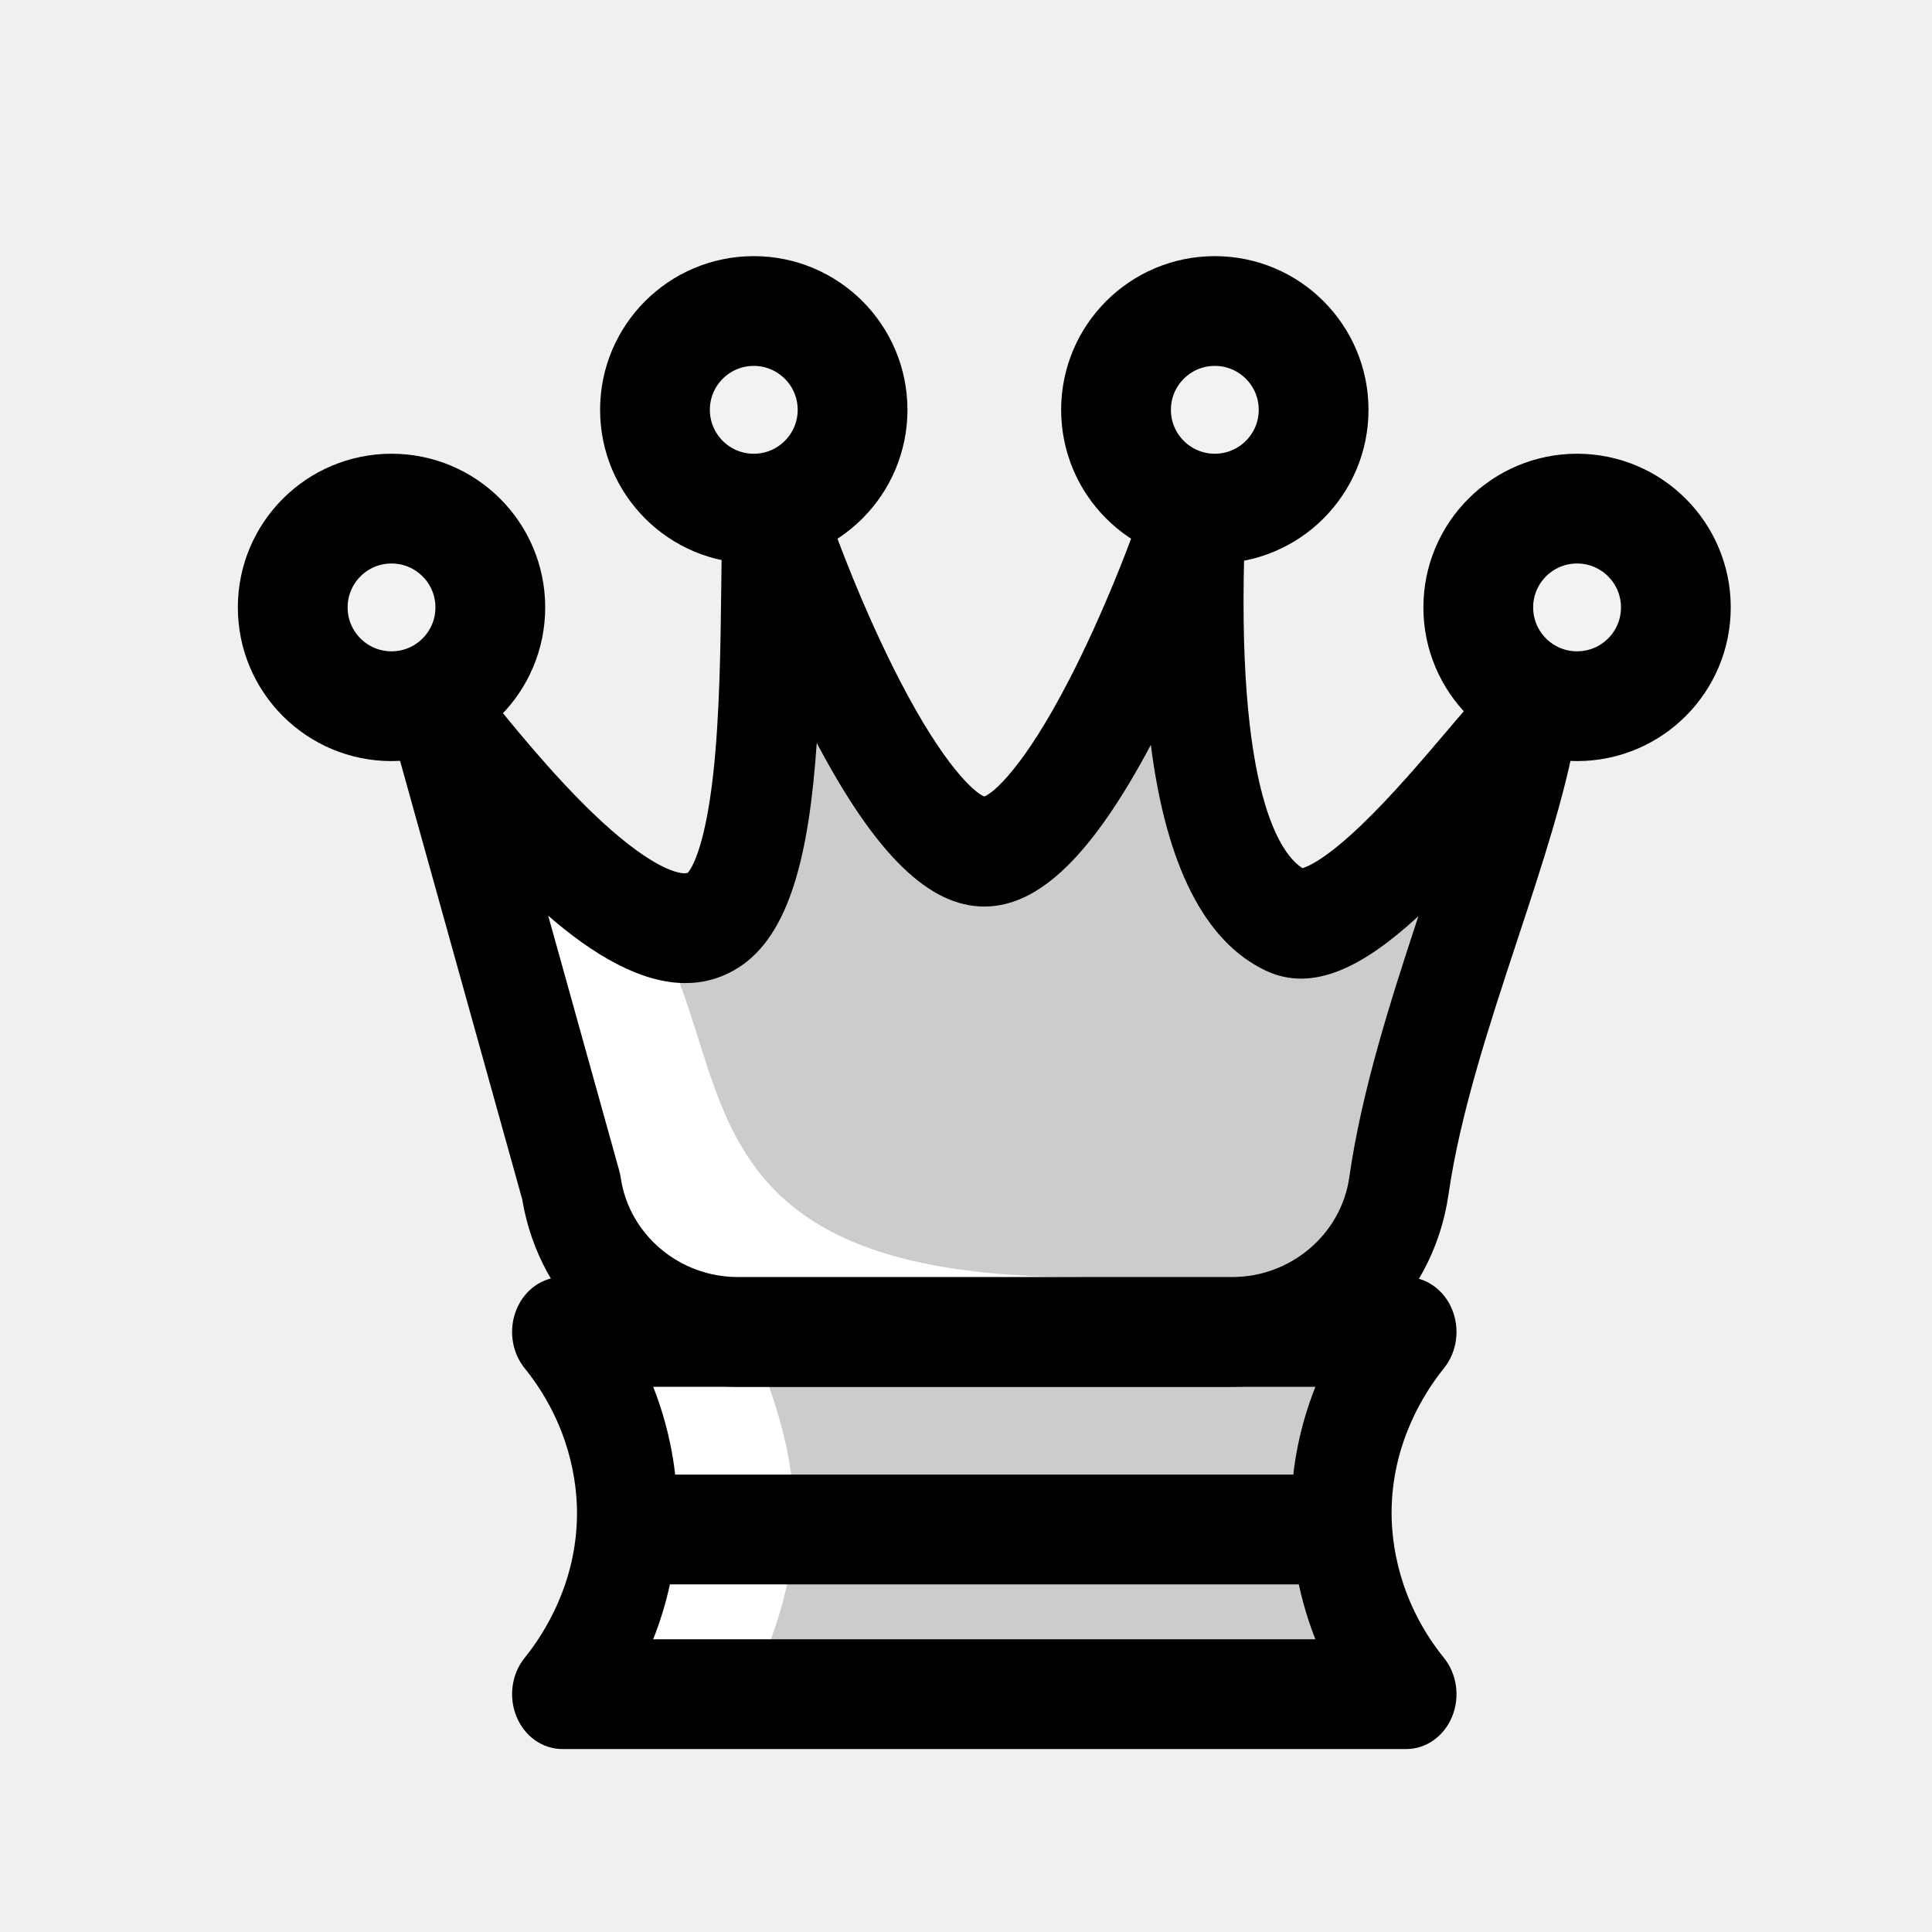
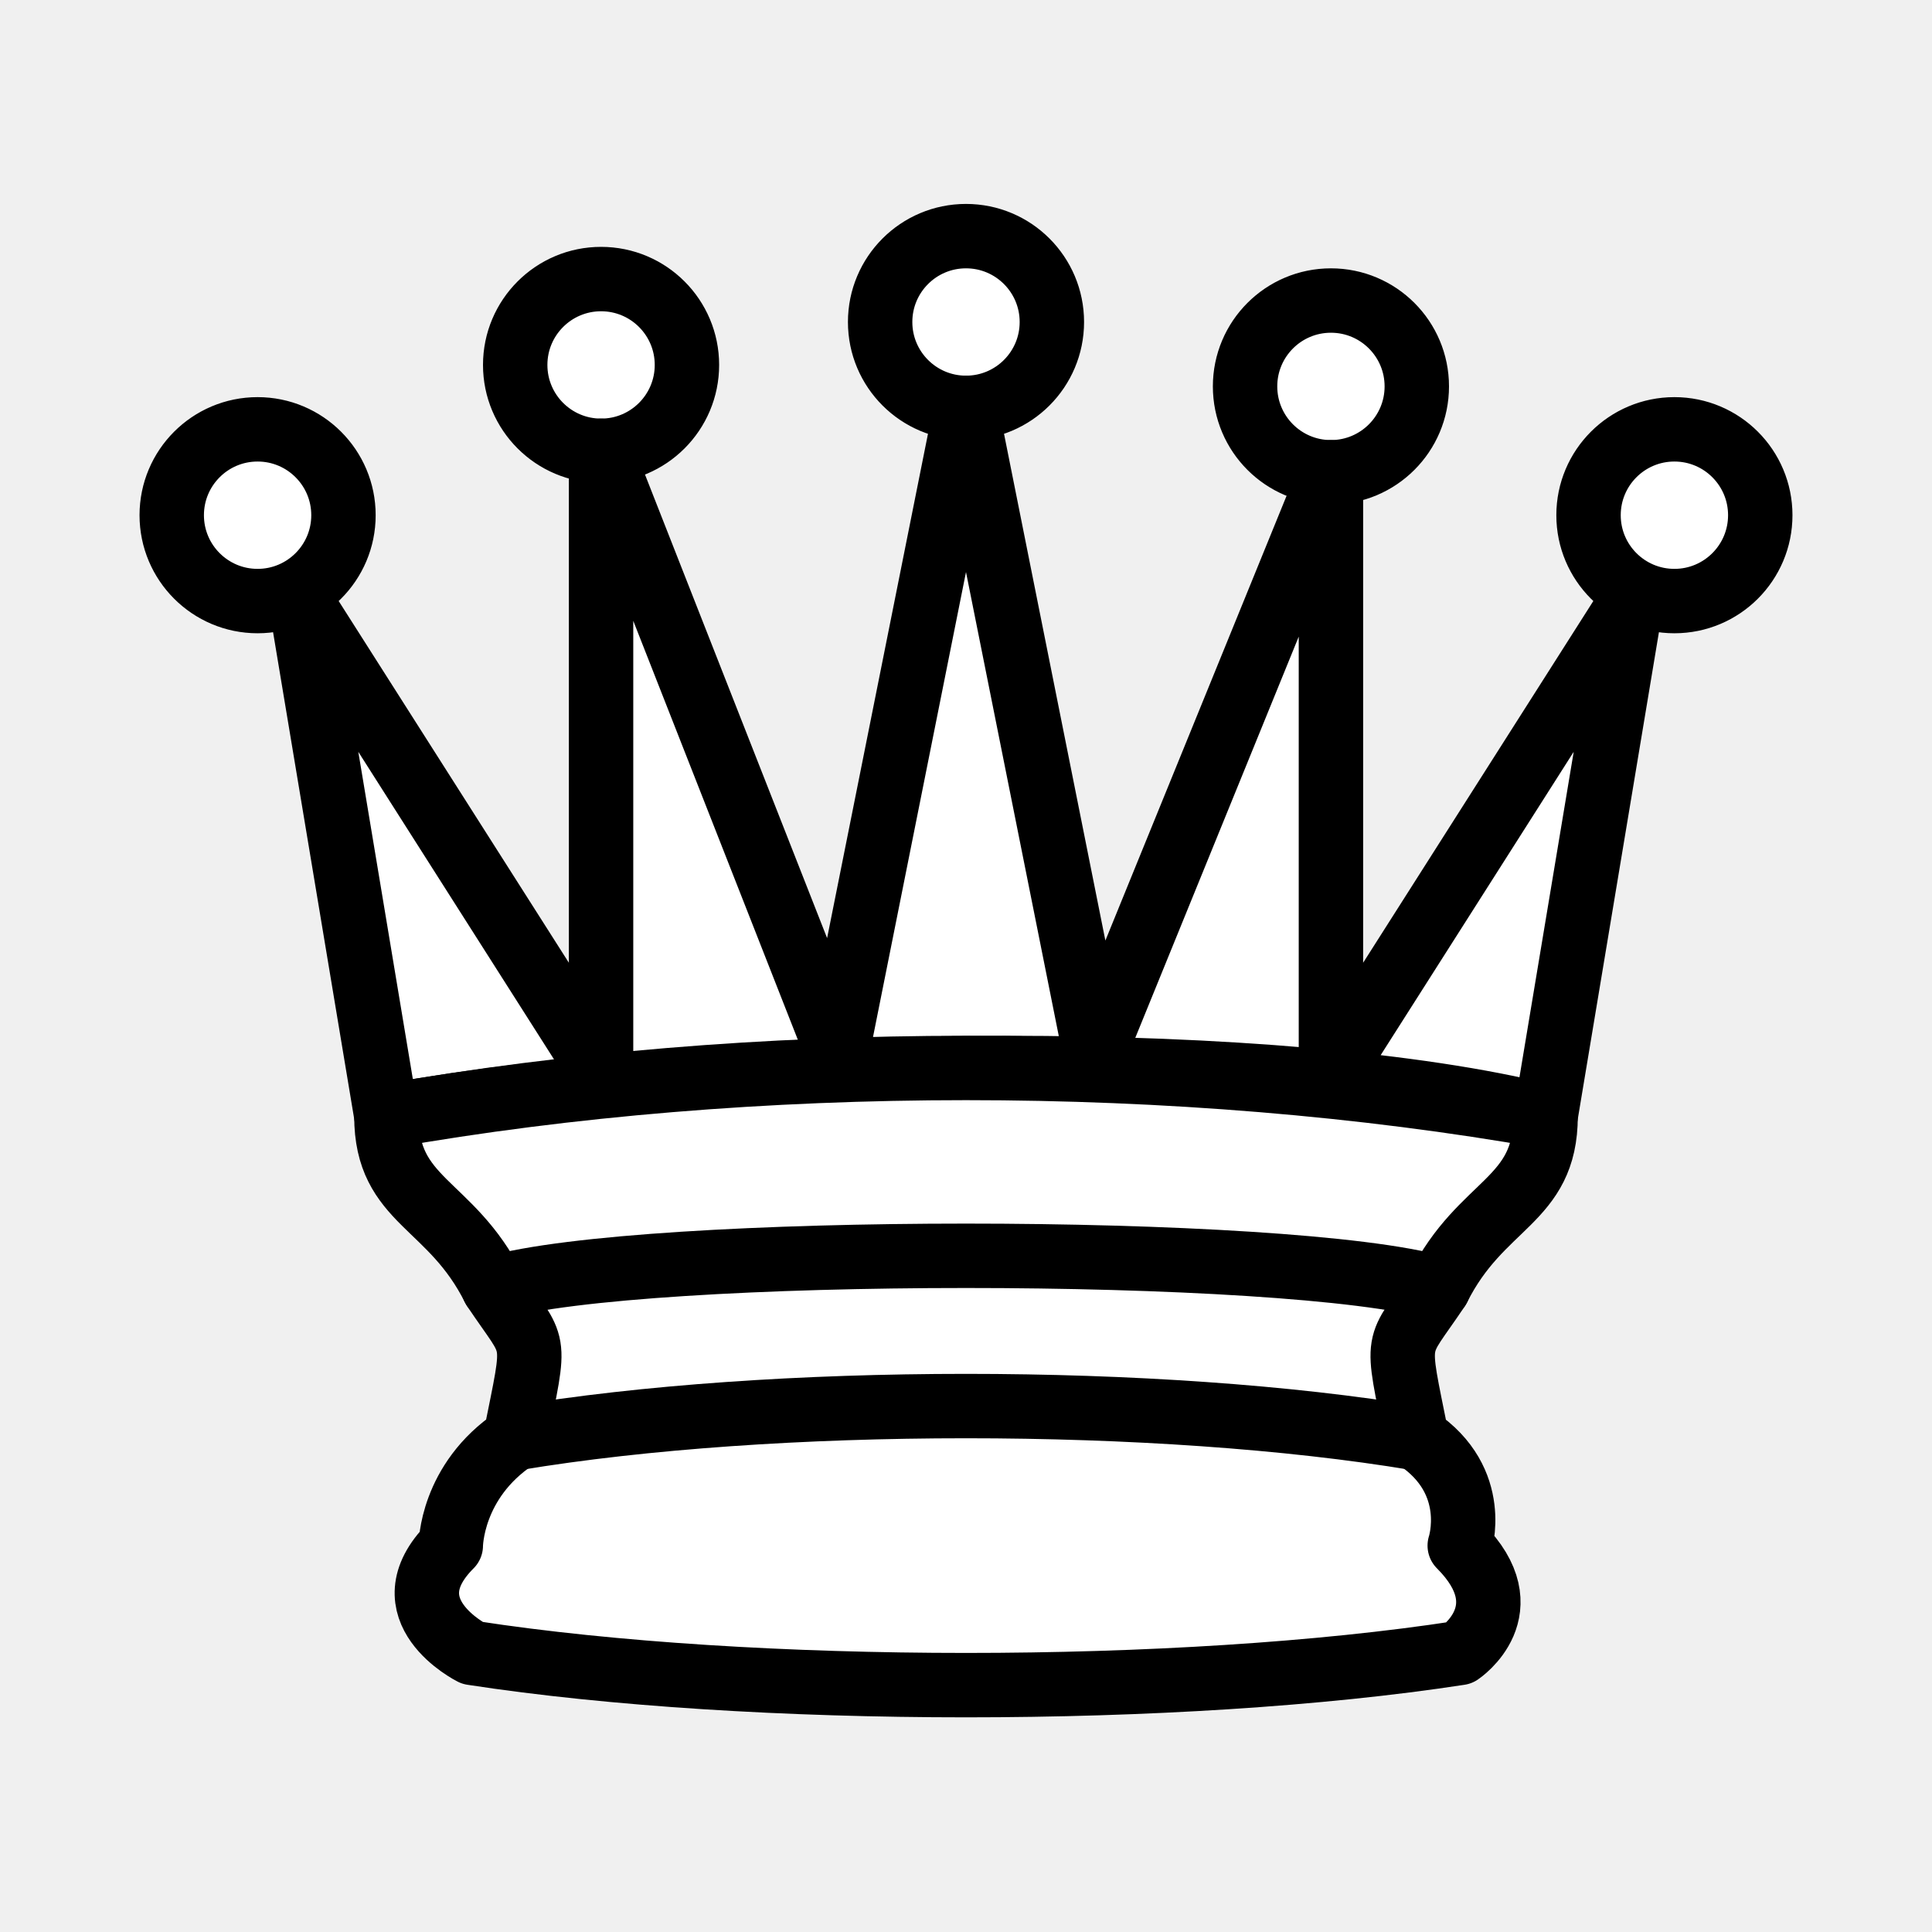
- <svg xmlns="http://www.w3.org/2000/svg" width="408pt" height="408pt" viewBox="-50 -90 498 528" version="1.1">
-   <g id="surface1" transform="translate(0 -20)">
-     <path style=" stroke:none;fill-rule:nonzero;fill:rgb(80%,80%,80%);fill-opacity:1;" d="M 319.324 393 L 88.676 393 C 93.176 387.422 106.422 369.527 106.422 343.5 C 106.422 336.527 105.469 314.82 88.676 294 L 319.324 294 C 314.824 299.578 301.582 317.473 301.582 343.5 C 301.582 350.473 302.531 372.18 319.324 393 " />
-     <path style=" stroke:none;fill-rule:nonzero;fill:rgb(100%,100%,100%);fill-opacity:1;" d="M 140 393 C 143.562 382.719 151.434 367.227 152 348 C 152.699 324.203 143.898 306.277 140 295 C 129.32 295 112.746 294 102.066 294 L 117.629 348 L 92.914 393 Z M 140 393 " />
-     <path style=" stroke:none;fill-rule:nonzero;fill:rgb(0%,0%,0%);fill-opacity:1;" d="M 113.504 378 L 294.484 378 C 288.961 363.984 287.852 351.363 287.852 343.5 C 287.852 330.18 290.68 318.586 294.496 309 L 113.516 309 C 119.039 323.016 120.148 335.637 120.148 343.5 C 120.148 356.82 117.32 368.414 113.504 378 M 319.32 408 L 88.68 408 C 83.281 408 78.387 404.547 76.168 399.176 C 73.945 393.801 74.812 387.508 78.379 383.082 C 83.723 376.453 92.691 362.496 92.691 343.5 C 92.691 335.348 90.832 319.359 78.375 303.914 C 74.812 299.492 73.945 293.195 76.168 287.824 C 78.387 282.453 83.281 279 88.68 279 L 319.32 279 C 324.719 279 329.613 282.453 331.832 287.824 C 334.055 293.199 333.191 299.492 329.621 303.918 C 324.277 310.547 315.309 324.504 315.309 343.5 C 315.309 351.652 317.168 367.641 329.621 383.086 C 333.191 387.508 334.055 393.805 331.832 399.176 C 329.613 404.547 324.719 408 319.32 408 " />
-     <path style=" stroke:none;fill-rule:nonzero;fill:rgb(80%,80%,80%);fill-opacity:1;" d="M 91.102 254.301 L 55.73 127.332 C 58.969 129.281 106.164 196.375 129.863 181.5 C 148.715 169.668 144.793 97.32 146.34 69 C 154.637 95.242 182.426 162.75 204 162.75 C 225.574 162.75 253.363 95.242 261.66 69 C 262.184 72.23 253.832 166.156 286.371 181.5 C 304.957 190.266 346.254 129.988 352.273 127.332 C 346.105 162.539 323.465 211.137 317.301 254.129 C 314.02 277.012 294.652 294 271.793 294 L 136.582 294 C 113.793 294 94.441 277.109 91.102 254.301 " />
-     <path style=" stroke:none;fill-rule:nonzero;fill:rgb(100%,100%,100%);fill-opacity:1;" d="M 86.828 159 C 153 192 93 279 230 279 L 129.973 294 C 118.781 283.531 95.906 259.227 86.828 222 C 80.238 194.984 83.629 172.277 86.828 159 " />
-     <path style=" stroke:none;fill-rule:nonzero;fill:rgb(0%,0%,0%);fill-opacity:1;" d="M 203.703 147.773 Z M 204.297 147.773 Z M 122.902 168.582 Z M 84.824 180.262 L 104.234 249.934 C 104.418 250.59 104.559 251.258 104.656 251.934 C 106.918 267.363 120.645 279 136.582 279 L 271.797 279 C 287.781 279 301.516 267.309 303.738 251.809 C 307.133 228.152 314.887 203.922 322.641 180.379 C 307.742 194.117 293.871 201.375 280.934 195.27 C 264.293 187.426 253.727 166.668 249.516 133.562 C 233.488 163.707 219.02 177.75 204 177.75 C 188.922 177.75 174.406 163.602 158.309 133.23 C 158.277 133.168 158.242 133.102 158.211 133.039 C 156.145 163.215 150.906 185.594 136.703 194.508 C 132.098 197.395 127.266 198.668 122.32 198.668 C 109.93 198.668 96.832 190.684 84.824 180.262 M 271.797 309 L 136.582 309 C 122.457 309 108.75 303.824 97.98 294.422 C 87.23 285.043 80.062 272.059 77.715 257.762 L 42.598 131.703 C 40.969 125.863 42.742 119.531 47.082 115.684 C 51.418 111.836 57.457 111.25 62.348 114.191 C 64.977 115.77 66.469 117.598 71.418 123.648 C 77.844 131.504 89.809 146.129 101.934 156.75 C 115.402 168.547 121.777 169.062 122.949 168.535 C 123.438 168.027 127.523 163.176 129.926 141.469 C 131.703 125.375 131.93 106.113 132.109 90.633 C 132.215 81.82 132.301 74.207 132.637 68.105 C 133.023 60.961 137.98 55.113 144.473 54.141 C 150.957 53.168 157.176 57.336 159.316 64.102 C 163.41 77.055 171.668 98.105 180.883 115.926 C 193.09 139.535 201.402 146.684 204 147.68 C 206.598 146.684 214.91 139.535 227.117 115.926 C 236.332 98.105 244.59 77.055 248.684 64.102 C 250.727 57.641 256.512 53.516 262.746 54.047 C 268.98 54.586 274.098 59.668 275.184 66.398 C 275.508 68.406 275.449 69.848 275.262 74.621 C 272.359 148.035 285.559 163.879 290.953 167.254 C 292.488 166.824 297.297 164.816 307.039 155.488 C 315.348 147.535 323.703 137.699 330.418 129.793 C 339.309 119.324 342.633 115.41 347.129 113.426 C 351.789 111.367 357.105 112.258 360.988 115.746 C 364.871 119.23 366.699 124.758 365.754 130.152 C 362.766 147.219 356.457 166.344 349.777 186.594 C 342.043 210.047 334.043 234.301 330.863 256.449 C 328.746 271.223 321.508 284.68 310.48 294.348 C 299.695 303.797 285.961 309 271.797 309 " />
-     <path style=" stroke:none;fill-rule:nonzero;fill:rgb(94.902%,94.902%,94.902%);fill-opacity:1;" d="M 168 42 C 168 56.91 155.91 69 141 69 C 126.09 69 114 56.91 114 42 C 114 27.09 126.09 15 141 15 C 155.91 15 168 27.09 168 42 " />
-     <path style="fill:none;stroke-width:30;stroke-linecap:butt;stroke-linejoin:round;stroke:rgb(0%,0%,0%);stroke-opacity:1;stroke-miterlimit:10;" d="M 0 0 C 0 -14.91 -12.09 -27 -27 -27 C -41.91 -27 -54 -14.91 -54 0 C -54 14.91 -41.91 27 -27 27 C -12.09 27 0 14.91 0 0 Z M 0 0 " transform="matrix(1,0,0,-1,168,42)" />
-     <path style=" stroke:none;fill-rule:nonzero;fill:rgb(94.902%,94.902%,94.902%);fill-opacity:1;" d="M 294 42 C 294 56.91 281.91 69 267 69 C 252.09 69 240 56.91 240 42 C 240 27.09 252.09 15 267 15 C 281.91 15 294 27.09 294 42 " />
-     <path style="fill:none;stroke-width:30;stroke-linecap:butt;stroke-linejoin:round;stroke:rgb(0%,0%,0%);stroke-opacity:1;stroke-miterlimit:10;" d="M 0 0 C 0 -14.91 -12.09 -27 -27 -27 C -41.91 -27 -54 -14.91 -54 0 C -54 14.91 -41.91 27 -27 27 C -12.09 27 0 14.91 0 0 Z M 0 0 " transform="matrix(1,0,0,-1,294,42)" />
-     <path style=" stroke:none;fill-rule:nonzero;fill:rgb(94.902%,94.902%,94.902%);fill-opacity:1;" d="M 393 96 C 393 110.91 380.91 123 366 123 C 351.09 123 339 110.91 339 96 C 339 81.09 351.09 69 366 69 C 380.91 69 393 81.09 393 96 " />
-     <path style="fill:none;stroke-width:30;stroke-linecap:butt;stroke-linejoin:round;stroke:rgb(0%,0%,0%);stroke-opacity:1;stroke-miterlimit:10;" d="M 0 0 C 0 -14.91 -12.09 -27 -27 -27 C -41.91 -27 -54 -14.91 -54 0 C -54 14.91 -41.91 27 -27 27 C -12.09 27 0 14.91 0 0 Z M 0 0 " transform="matrix(1,0,0,-1,393,96)" />
-     <path style=" stroke:none;fill-rule:nonzero;fill:rgb(94.902%,94.902%,94.902%);fill-opacity:1;" d="M 69 96 C 69 110.91 56.91 123 42 123 C 27.09 123 15 110.91 15 96 C 15 81.09 27.09 69 42 69 C 56.91 69 69 81.09 69 96 " />
-     <path style="fill:none;stroke-width:30;stroke-linecap:butt;stroke-linejoin:round;stroke:rgb(0%,0%,0%);stroke-opacity:1;stroke-miterlimit:10;" d="M 0 0 C 0 -14.91 -12.09 -27 -27 -27 C -41.91 -27 -54 -14.91 -54 0 C -54 14.91 -41.91 27 -27 27 C -12.09 27 0 14.91 0 0 Z M 0 0 " transform="matrix(1,0,0,-1,69,96)" />
-     <path style="fill:none;stroke-width:30;stroke-linecap:butt;stroke-linejoin:round;stroke:rgb(0%,0%,0%);stroke-opacity:1;stroke-miterlimit:10;" d="M 0 0 L 197.695 0 " transform="matrix(1,0,0,-1,105.1523,348)" />
+ <svg xmlns="http://www.w3.org/2000/svg" width="45" height="45">
+   <g fill="#fff" fill-rule="evenodd" stroke="#000" stroke-width="1.5" stroke-linecap="round" stroke-linejoin="round">
+     <path d="M8 12a2 2 0 1 1-4 0 2 2 0 1 1 4 0zm16.5-4.5a2 2 0 1 1-4 0 2 2 0 1 1 4 0zM41 12a2 2 0 1 1-4 0 2 2 0 1 1 4 0zM16 8.5a2 2 0 1 1-4 0 2 2 0 1 1 4 0zM33 9a2 2 0 1 1-4 0 2 2 0 1 1 4 0z" />
+     <path d="M9 26c8.5-1.5 21-1.5 27 0l2-12-7 11V11l-5.5 13.5-3-15-3 15-5.5-14V25L7 14l2 12z" stroke-linecap="butt" />
+     <path d="M9 26c0 2 1.5 2 2.5 4 1 1.5 1 1 .5 3.5-1.5 1-1.5 2.5-1.5 2.5-1.5 1.5.5 2.5.5 2.5 6.5 1 16.5 1 23 0 0 0 1.5-1 0-2.5 0 0 .5-1.5-1-2.5-.5-2.5-.5-2 .5-3.5 1-2 2.5-2 2.5-4-8.5-1.5-18.5-1.5-27 0z" stroke-linecap="butt" />
+     <path d="M11.5 30c3.5-1 18.5-1 22 0M12 33.5c6-1 15-1 21 0" fill="none" />
  </g>
</svg>
